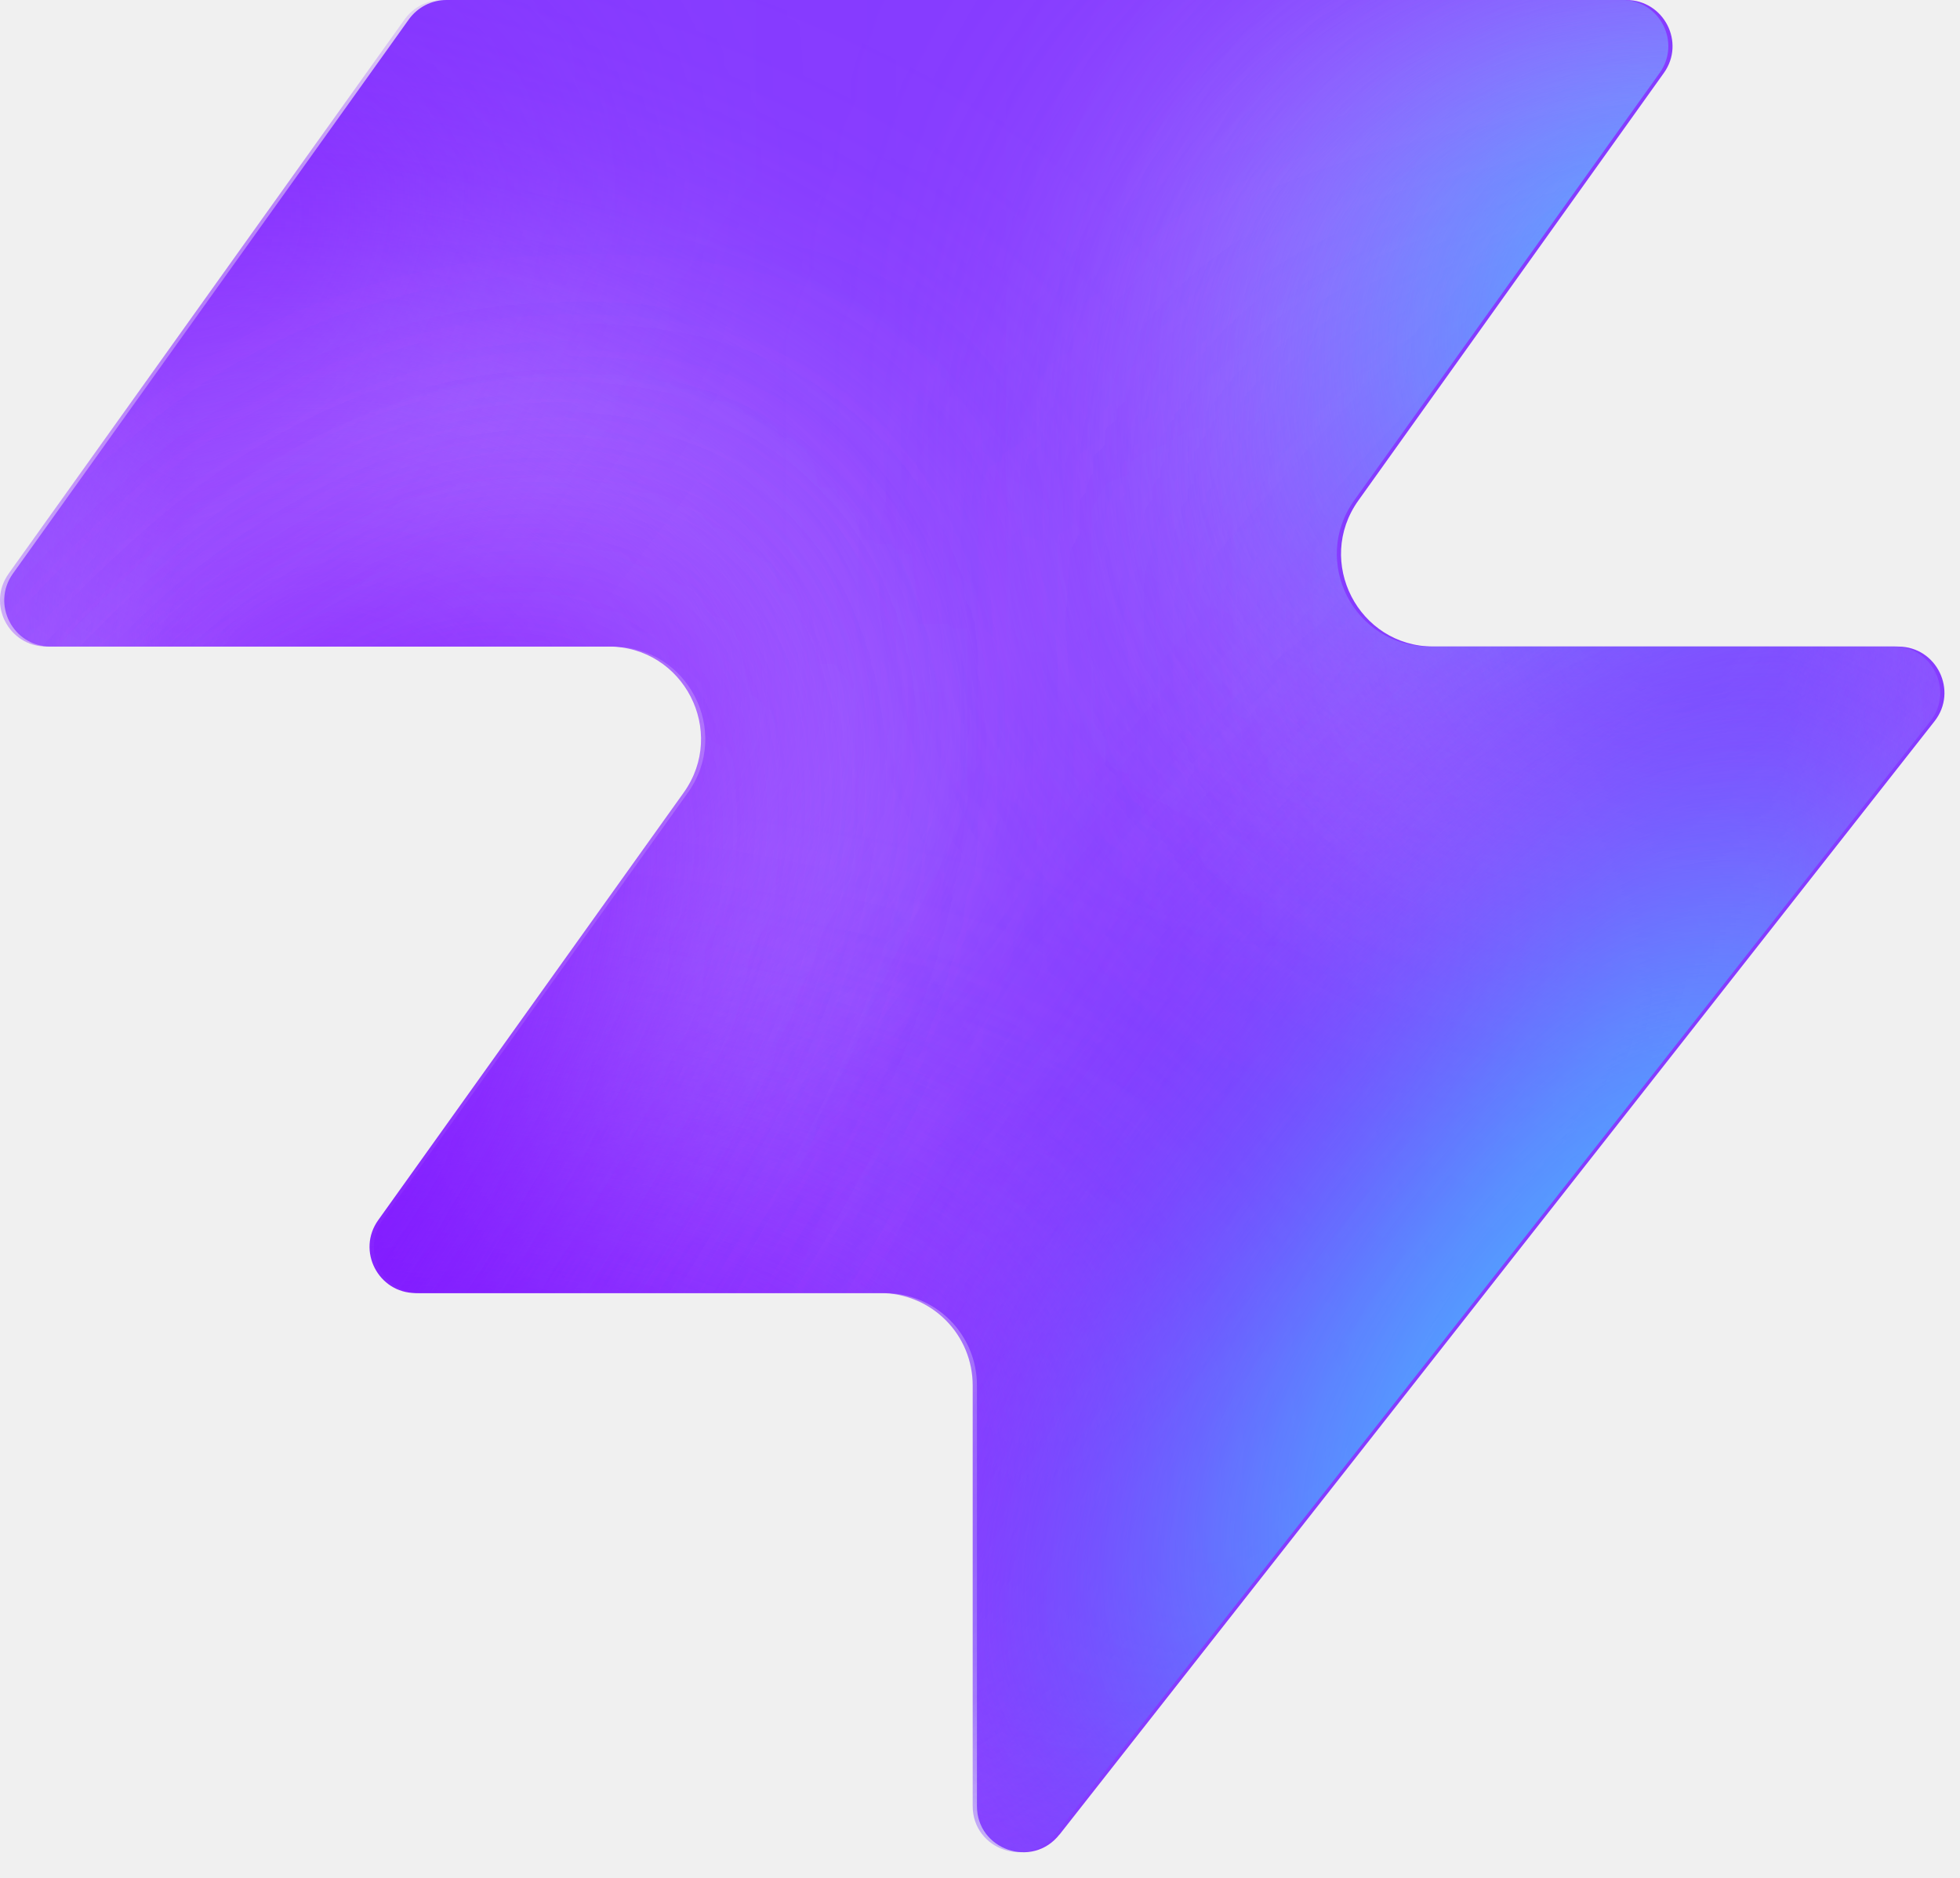
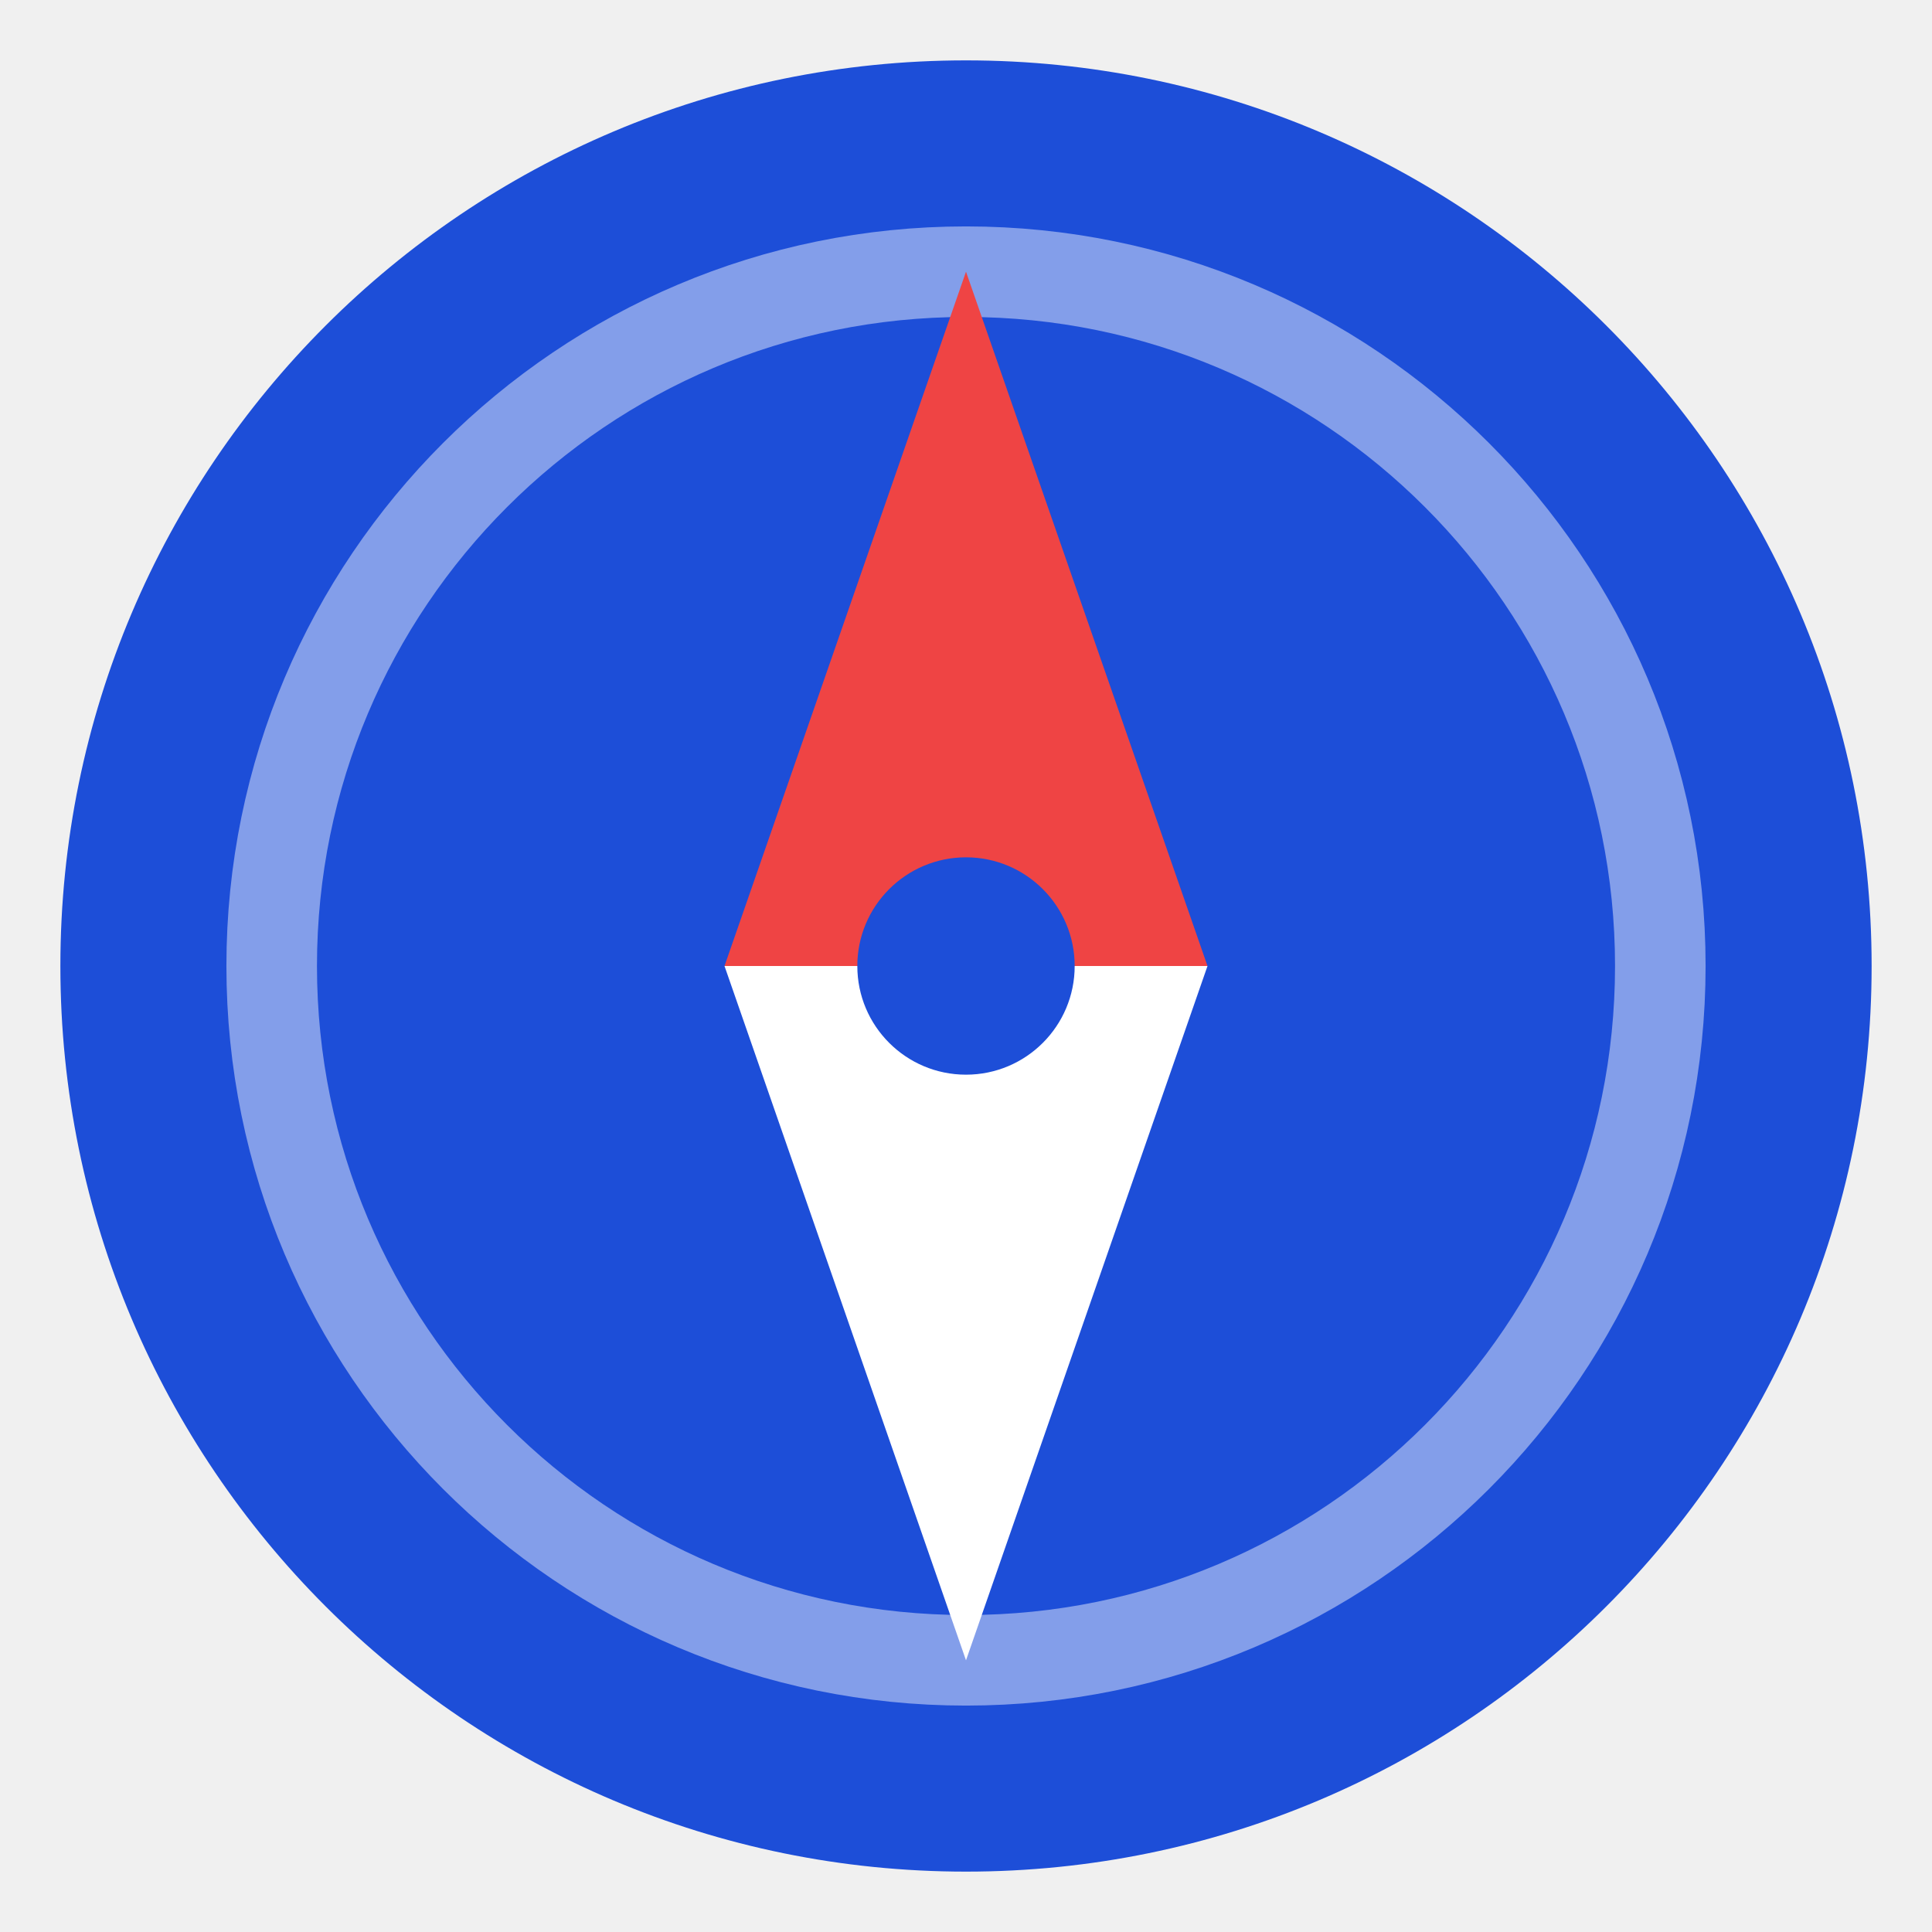
- <svg xmlns="http://www.w3.org/2000/svg" width="48" height="46" fill="none" viewBox="0 0 48 46">
-   <path fill="#863bff" d="M25.946 44.938c-.664.845-2.021.375-2.021-.698V33.937a2.26 2.26 0 0 0-2.262-2.262H10.287c-.92 0-1.456-1.04-.92-1.788l7.48-10.471c1.07-1.497 0-3.578-1.842-3.578H1.237c-.92 0-1.456-1.04-.92-1.788L10.013.474c.214-.297.556-.474.92-.474h28.894c.92 0 1.456 1.04.92 1.788l-7.48 10.471c-1.07 1.498 0 3.579 1.842 3.579h11.377c.943 0 1.473 1.088.89 1.83L25.947 44.94z" style="fill:#863bff;fill:color(display-p3 .525 .23 1);fill-opacity:1" />
-   <mask id="a" width="48" height="46" x="0" y="0" maskUnits="userSpaceOnUse" style="mask-type:alpha">
-     <path fill="#000" d="M25.842 44.938c-.664.844-2.021.375-2.021-.698V33.937a2.26 2.26 0 0 0-2.262-2.262H10.183c-.92 0-1.456-1.04-.92-1.788l7.48-10.471c1.07-1.498 0-3.579-1.842-3.579H1.133c-.92 0-1.456-1.04-.92-1.787L9.91.473c.214-.297.556-.474.92-.474h28.894c.92 0 1.456 1.04.92 1.788l-7.48 10.471c-1.07 1.498 0 3.578 1.842 3.578h11.377c.943 0 1.473 1.088.89 1.832L25.843 44.94z" style="fill:#000;fill-opacity:1" />
-   </mask>
-   <g mask="url(#a)">
-     <g filter="url(#b)">
-       <ellipse cx="5.508" cy="14.704" fill="#ede6ff" rx="5.508" ry="14.704" style="fill:#ede6ff;fill:color(display-p3 .927 .903 1);fill-opacity:1" transform="matrix(.00324 1 1 -.00324 -4.47 31.516)" />
-     </g>
-     <g filter="url(#c)">
-       <ellipse cx="10.399" cy="29.851" fill="#ede6ff" rx="10.399" ry="29.851" style="fill:#ede6ff;fill:color(display-p3 .927 .903 1);fill-opacity:1" transform="matrix(.00324 1 1 -.00324 -39.328 7.883)" />
-     </g>
-     <g filter="url(#d)">
-       <ellipse cx="5.508" cy="30.487" fill="#7e14ff" rx="5.508" ry="30.487" style="fill:#7e14ff;fill:color(display-p3 .492 .077 1);fill-opacity:1" transform="rotate(89.814 -25.913 -14.639)scale(1 -1)" />
-     </g>
-     <g filter="url(#e)">
-       <ellipse cx="5.508" cy="30.599" fill="#7e14ff" rx="5.508" ry="30.599" style="fill:#7e14ff;fill:color(display-p3 .492 .077 1);fill-opacity:1" transform="rotate(89.814 -32.644 -3.334)scale(1 -1)" />
-     </g>
-     <g filter="url(#f)">
-       <ellipse cx="5.508" cy="30.599" fill="#7e14ff" rx="5.508" ry="30.599" style="fill:#7e14ff;fill:color(display-p3 .492 .077 1);fill-opacity:1" transform="matrix(.00324 1 1 -.00324 -34.34 30.47)" />
-     </g>
-     <g filter="url(#g)">
-       <ellipse cx="14.072" cy="22.078" fill="#ede6ff" rx="14.072" ry="22.078" style="fill:#ede6ff;fill:color(display-p3 .927 .903 1);fill-opacity:1" transform="rotate(93.35 24.506 48.493)scale(-1 1)" />
-     </g>
-     <g filter="url(#h)">
-       <ellipse cx="3.47" cy="21.501" fill="#7e14ff" rx="3.47" ry="21.501" style="fill:#7e14ff;fill:color(display-p3 .492 .077 1);fill-opacity:1" transform="rotate(89.009 28.708 47.59)scale(-1 1)" />
-     </g>
-     <g filter="url(#i)">
-       <ellipse cx="3.47" cy="21.501" fill="#7e14ff" rx="3.47" ry="21.501" style="fill:#7e14ff;fill:color(display-p3 .492 .077 1);fill-opacity:1" transform="rotate(89.009 28.708 47.59)scale(-1 1)" />
-     </g>
-     <g filter="url(#j)">
-       <ellipse cx=".387" cy="8.972" fill="#7e14ff" rx="4.407" ry="29.108" style="fill:#7e14ff;fill:color(display-p3 .492 .077 1);fill-opacity:1" transform="rotate(39.51 .387 8.972)" />
-     </g>
-     <g filter="url(#k)">
-       <ellipse cx="47.523" cy="-6.092" fill="#7e14ff" rx="4.407" ry="29.108" style="fill:#7e14ff;fill:color(display-p3 .492 .077 1);fill-opacity:1" transform="rotate(37.892 47.523 -6.092)" />
-     </g>
-     <g filter="url(#l)">
-       <ellipse cx="41.412" cy="6.333" fill="#47bfff" rx="5.971" ry="9.665" style="fill:#47bfff;fill:color(display-p3 .28 .748 1);fill-opacity:1" transform="rotate(37.892 41.412 6.333)" />
-     </g>
-     <g filter="url(#m)">
-       <ellipse cx="-1.879" cy="38.332" fill="#7e14ff" rx="4.407" ry="29.108" style="fill:#7e14ff;fill:color(display-p3 .492 .077 1);fill-opacity:1" transform="rotate(37.892 -1.88 38.332)" />
-     </g>
-     <g filter="url(#n)">
-       <ellipse cx="-1.879" cy="38.332" fill="#7e14ff" rx="4.407" ry="29.108" style="fill:#7e14ff;fill:color(display-p3 .492 .077 1);fill-opacity:1" transform="rotate(37.892 -1.88 38.332)" />
-     </g>
-     <g filter="url(#o)">
-       <ellipse cx="35.651" cy="29.907" fill="#7e14ff" rx="4.407" ry="29.108" style="fill:#7e14ff;fill:color(display-p3 .492 .077 1);fill-opacity:1" transform="rotate(37.892 35.651 29.907)" />
-     </g>
-     <g filter="url(#p)">
-       <ellipse cx="38.418" cy="32.4" fill="#47bfff" rx="5.971" ry="15.297" style="fill:#47bfff;fill:color(display-p3 .28 .748 1);fill-opacity:1" transform="rotate(37.892 38.418 32.4)" />
-     </g>
-   </g>
-   <defs>
-     <filter id="b" width="60.045" height="41.654" x="-19.77" y="16.149" color-interpolation-filters="sRGB" filterUnits="userSpaceOnUse">
-       <feFlood flood-opacity="0" result="BackgroundImageFix" />
-       <feBlend in="SourceGraphic" in2="BackgroundImageFix" result="shape" />
-       <feGaussianBlur result="effect1_foregroundBlur_2002_17158" stdDeviation="7.659" />
-     </filter>
-     <filter id="c" width="90.34" height="51.437" x="-54.613" y="-7.533" color-interpolation-filters="sRGB" filterUnits="userSpaceOnUse">
-       <feFlood flood-opacity="0" result="BackgroundImageFix" />
-       <feBlend in="SourceGraphic" in2="BackgroundImageFix" result="shape" />
-       <feGaussianBlur result="effect1_foregroundBlur_2002_17158" stdDeviation="7.659" />
-     </filter>
-     <filter id="d" width="79.355" height="29.4" x="-49.64" y="2.03" color-interpolation-filters="sRGB" filterUnits="userSpaceOnUse">
-       <feFlood flood-opacity="0" result="BackgroundImageFix" />
-       <feBlend in="SourceGraphic" in2="BackgroundImageFix" result="shape" />
-       <feGaussianBlur result="effect1_foregroundBlur_2002_17158" stdDeviation="4.596" />
-     </filter>
-     <filter id="e" width="79.579" height="29.4" x="-45.045" y="20.029" color-interpolation-filters="sRGB" filterUnits="userSpaceOnUse">
-       <feFlood flood-opacity="0" result="BackgroundImageFix" />
-       <feBlend in="SourceGraphic" in2="BackgroundImageFix" result="shape" />
-       <feGaussianBlur result="effect1_foregroundBlur_2002_17158" stdDeviation="4.596" />
-     </filter>
-     <filter id="f" width="79.579" height="29.4" x="-43.513" y="21.178" color-interpolation-filters="sRGB" filterUnits="userSpaceOnUse">
-       <feFlood flood-opacity="0" result="BackgroundImageFix" />
-       <feBlend in="SourceGraphic" in2="BackgroundImageFix" result="shape" />
-       <feGaussianBlur result="effect1_foregroundBlur_2002_17158" stdDeviation="4.596" />
-     </filter>
-     <filter id="g" width="74.749" height="58.852" x="15.756" y="-17.901" color-interpolation-filters="sRGB" filterUnits="userSpaceOnUse">
-       <feFlood flood-opacity="0" result="BackgroundImageFix" />
-       <feBlend in="SourceGraphic" in2="BackgroundImageFix" result="shape" />
-       <feGaussianBlur result="effect1_foregroundBlur_2002_17158" stdDeviation="7.659" />
-     </filter>
-     <filter id="h" width="61.377" height="25.362" x="23.548" y="2.284" color-interpolation-filters="sRGB" filterUnits="userSpaceOnUse">
-       <feFlood flood-opacity="0" result="BackgroundImageFix" />
-       <feBlend in="SourceGraphic" in2="BackgroundImageFix" result="shape" />
-       <feGaussianBlur result="effect1_foregroundBlur_2002_17158" stdDeviation="4.596" />
-     </filter>
-     <filter id="i" width="61.377" height="25.362" x="23.548" y="2.284" color-interpolation-filters="sRGB" filterUnits="userSpaceOnUse">
-       <feFlood flood-opacity="0" result="BackgroundImageFix" />
-       <feBlend in="SourceGraphic" in2="BackgroundImageFix" result="shape" />
-       <feGaussianBlur result="effect1_foregroundBlur_2002_17158" stdDeviation="4.596" />
-     </filter>
-     <filter id="j" width="56.045" height="63.649" x="-27.636" y="-22.853" color-interpolation-filters="sRGB" filterUnits="userSpaceOnUse">
-       <feFlood flood-opacity="0" result="BackgroundImageFix" />
-       <feBlend in="SourceGraphic" in2="BackgroundImageFix" result="shape" />
-       <feGaussianBlur result="effect1_foregroundBlur_2002_17158" stdDeviation="4.596" />
-     </filter>
-     <filter id="k" width="54.814" height="64.646" x="20.116" y="-38.415" color-interpolation-filters="sRGB" filterUnits="userSpaceOnUse">
-       <feFlood flood-opacity="0" result="BackgroundImageFix" />
-       <feBlend in="SourceGraphic" in2="BackgroundImageFix" result="shape" />
-       <feGaussianBlur result="effect1_foregroundBlur_2002_17158" stdDeviation="4.596" />
-     </filter>
-     <filter id="l" width="33.541" height="35.313" x="24.641" y="-11.323" color-interpolation-filters="sRGB" filterUnits="userSpaceOnUse">
-       <feFlood flood-opacity="0" result="BackgroundImageFix" />
-       <feBlend in="SourceGraphic" in2="BackgroundImageFix" result="shape" />
-       <feGaussianBlur result="effect1_foregroundBlur_2002_17158" stdDeviation="4.596" />
-     </filter>
-     <filter id="m" width="54.814" height="64.646" x="-29.286" y="6.009" color-interpolation-filters="sRGB" filterUnits="userSpaceOnUse">
-       <feFlood flood-opacity="0" result="BackgroundImageFix" />
-       <feBlend in="SourceGraphic" in2="BackgroundImageFix" result="shape" />
-       <feGaussianBlur result="effect1_foregroundBlur_2002_17158" stdDeviation="4.596" />
-     </filter>
-     <filter id="n" width="54.814" height="64.646" x="-29.286" y="6.009" color-interpolation-filters="sRGB" filterUnits="userSpaceOnUse">
-       <feFlood flood-opacity="0" result="BackgroundImageFix" />
-       <feBlend in="SourceGraphic" in2="BackgroundImageFix" result="shape" />
-       <feGaussianBlur result="effect1_foregroundBlur_2002_17158" stdDeviation="4.596" />
-     </filter>
-     <filter id="o" width="54.814" height="64.646" x="8.244" y="-2.416" color-interpolation-filters="sRGB" filterUnits="userSpaceOnUse">
-       <feFlood flood-opacity="0" result="BackgroundImageFix" />
-       <feBlend in="SourceGraphic" in2="BackgroundImageFix" result="shape" />
-       <feGaussianBlur result="effect1_foregroundBlur_2002_17158" stdDeviation="4.596" />
-     </filter>
-     <filter id="p" width="39.409" height="43.623" x="18.713" y="10.588" color-interpolation-filters="sRGB" filterUnits="userSpaceOnUse">
-       <feFlood flood-opacity="0" result="BackgroundImageFix" />
-       <feBlend in="SourceGraphic" in2="BackgroundImageFix" result="shape" />
-       <feGaussianBlur result="effect1_foregroundBlur_2002_17158" stdDeviation="4.596" />
-     </filter>
-   </defs>
+ <svg xmlns="http://www.w3.org/2000/svg" viewBox="0 0 32 32">
+   <circle cx="16" cy="16" r="15" fill="#1d4ed8" />
+   <circle cx="16" cy="16" r="11.5" fill="none" stroke="#ffffff" stroke-opacity="0.45" stroke-width="1.5" />
+   <path d="M16 4.5 20 16h-8z" fill="#ef4444" />
+   <path d="M16 27.5 20 16h-8z" fill="#ffffff" />
+   <circle cx="16" cy="16" r="1.8" fill="#1d4ed8" />
</svg>
